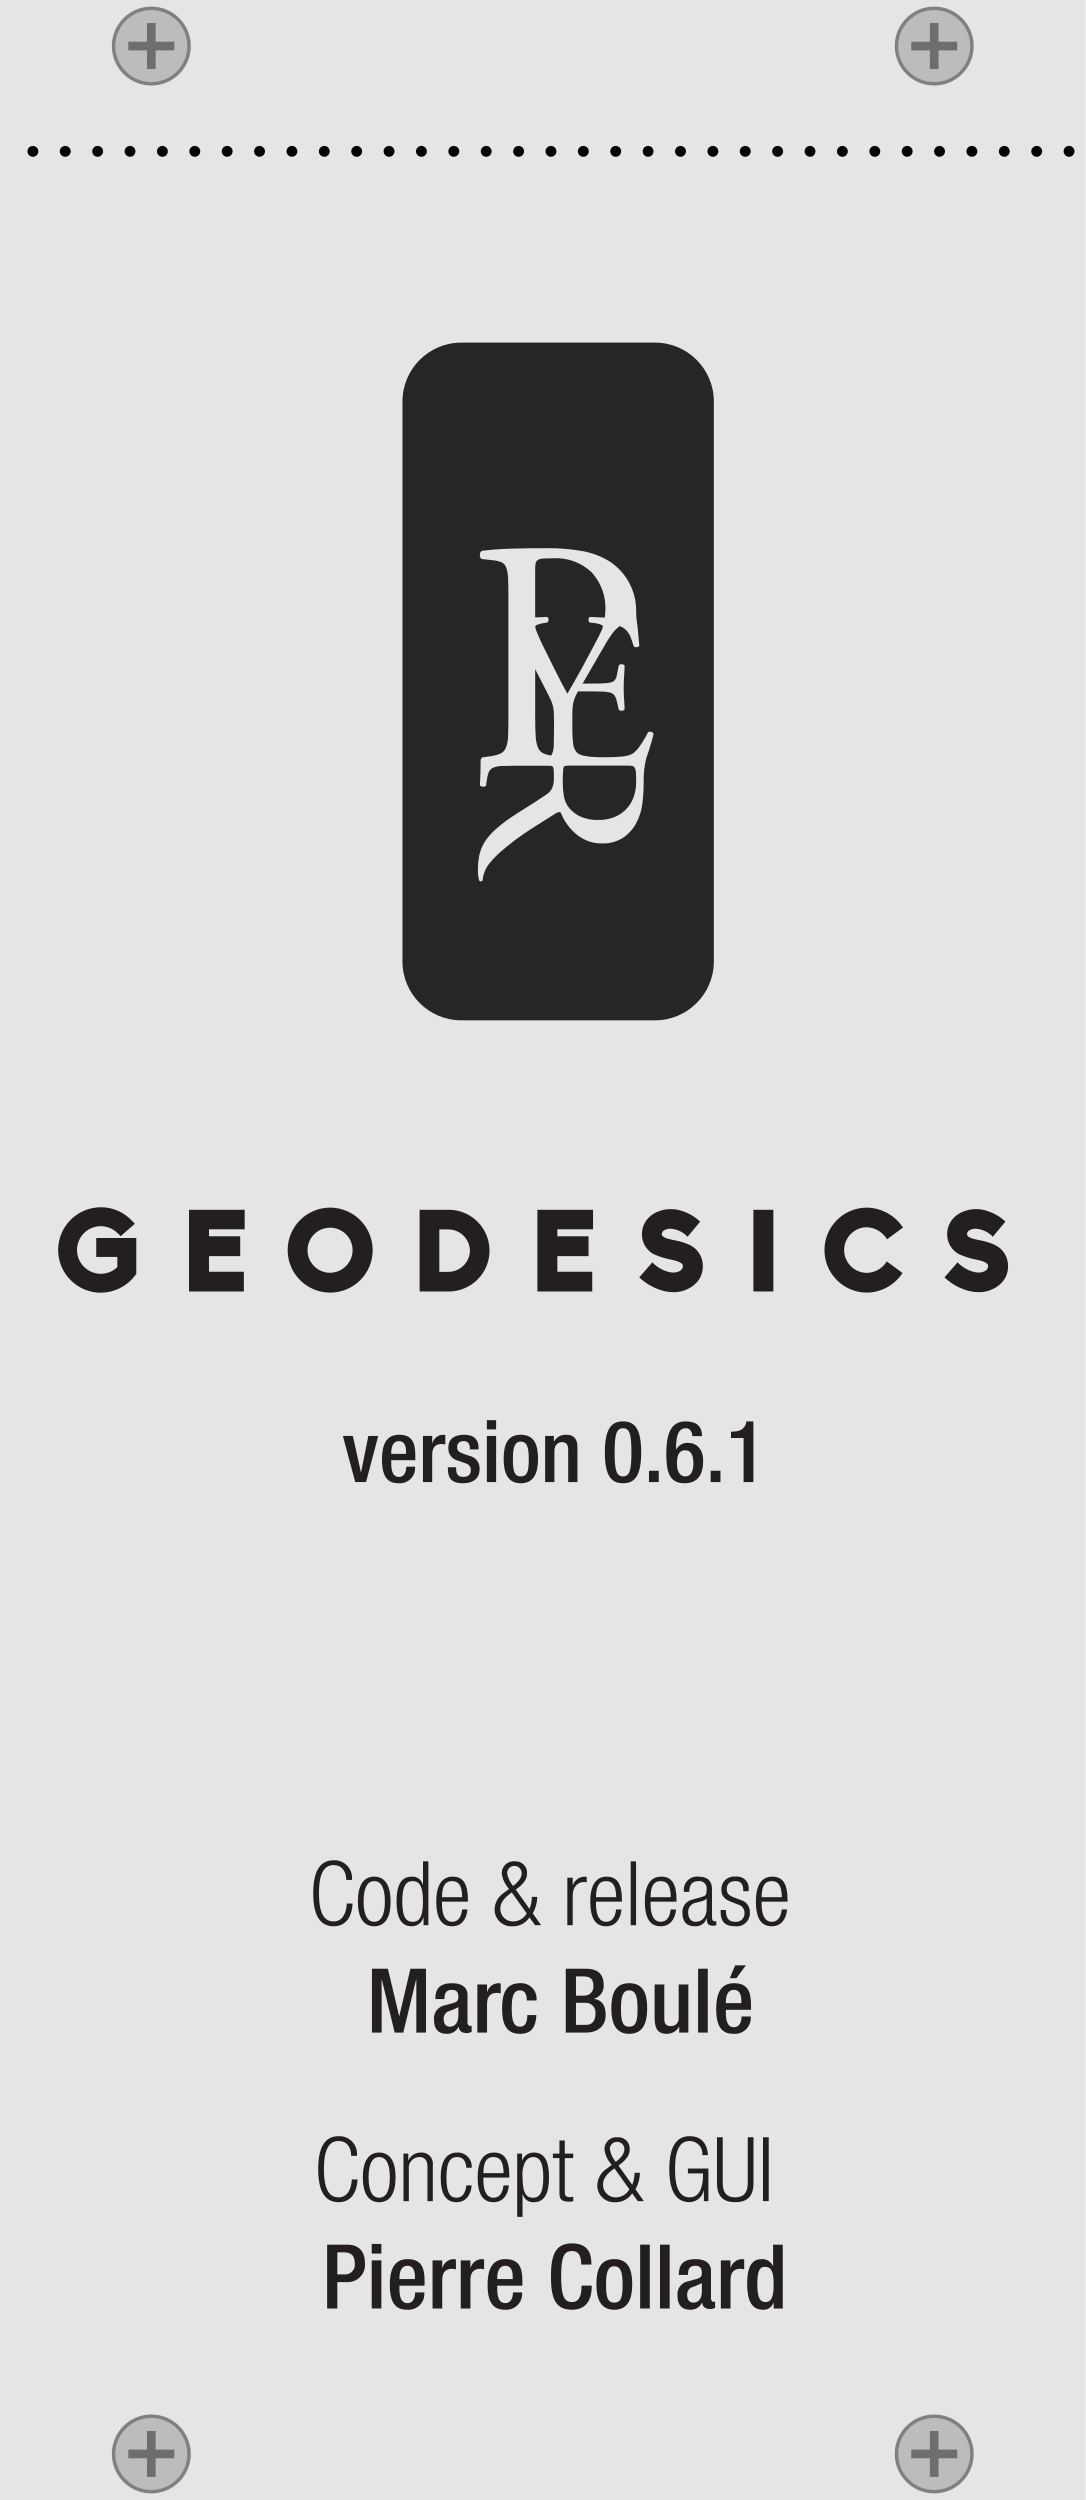
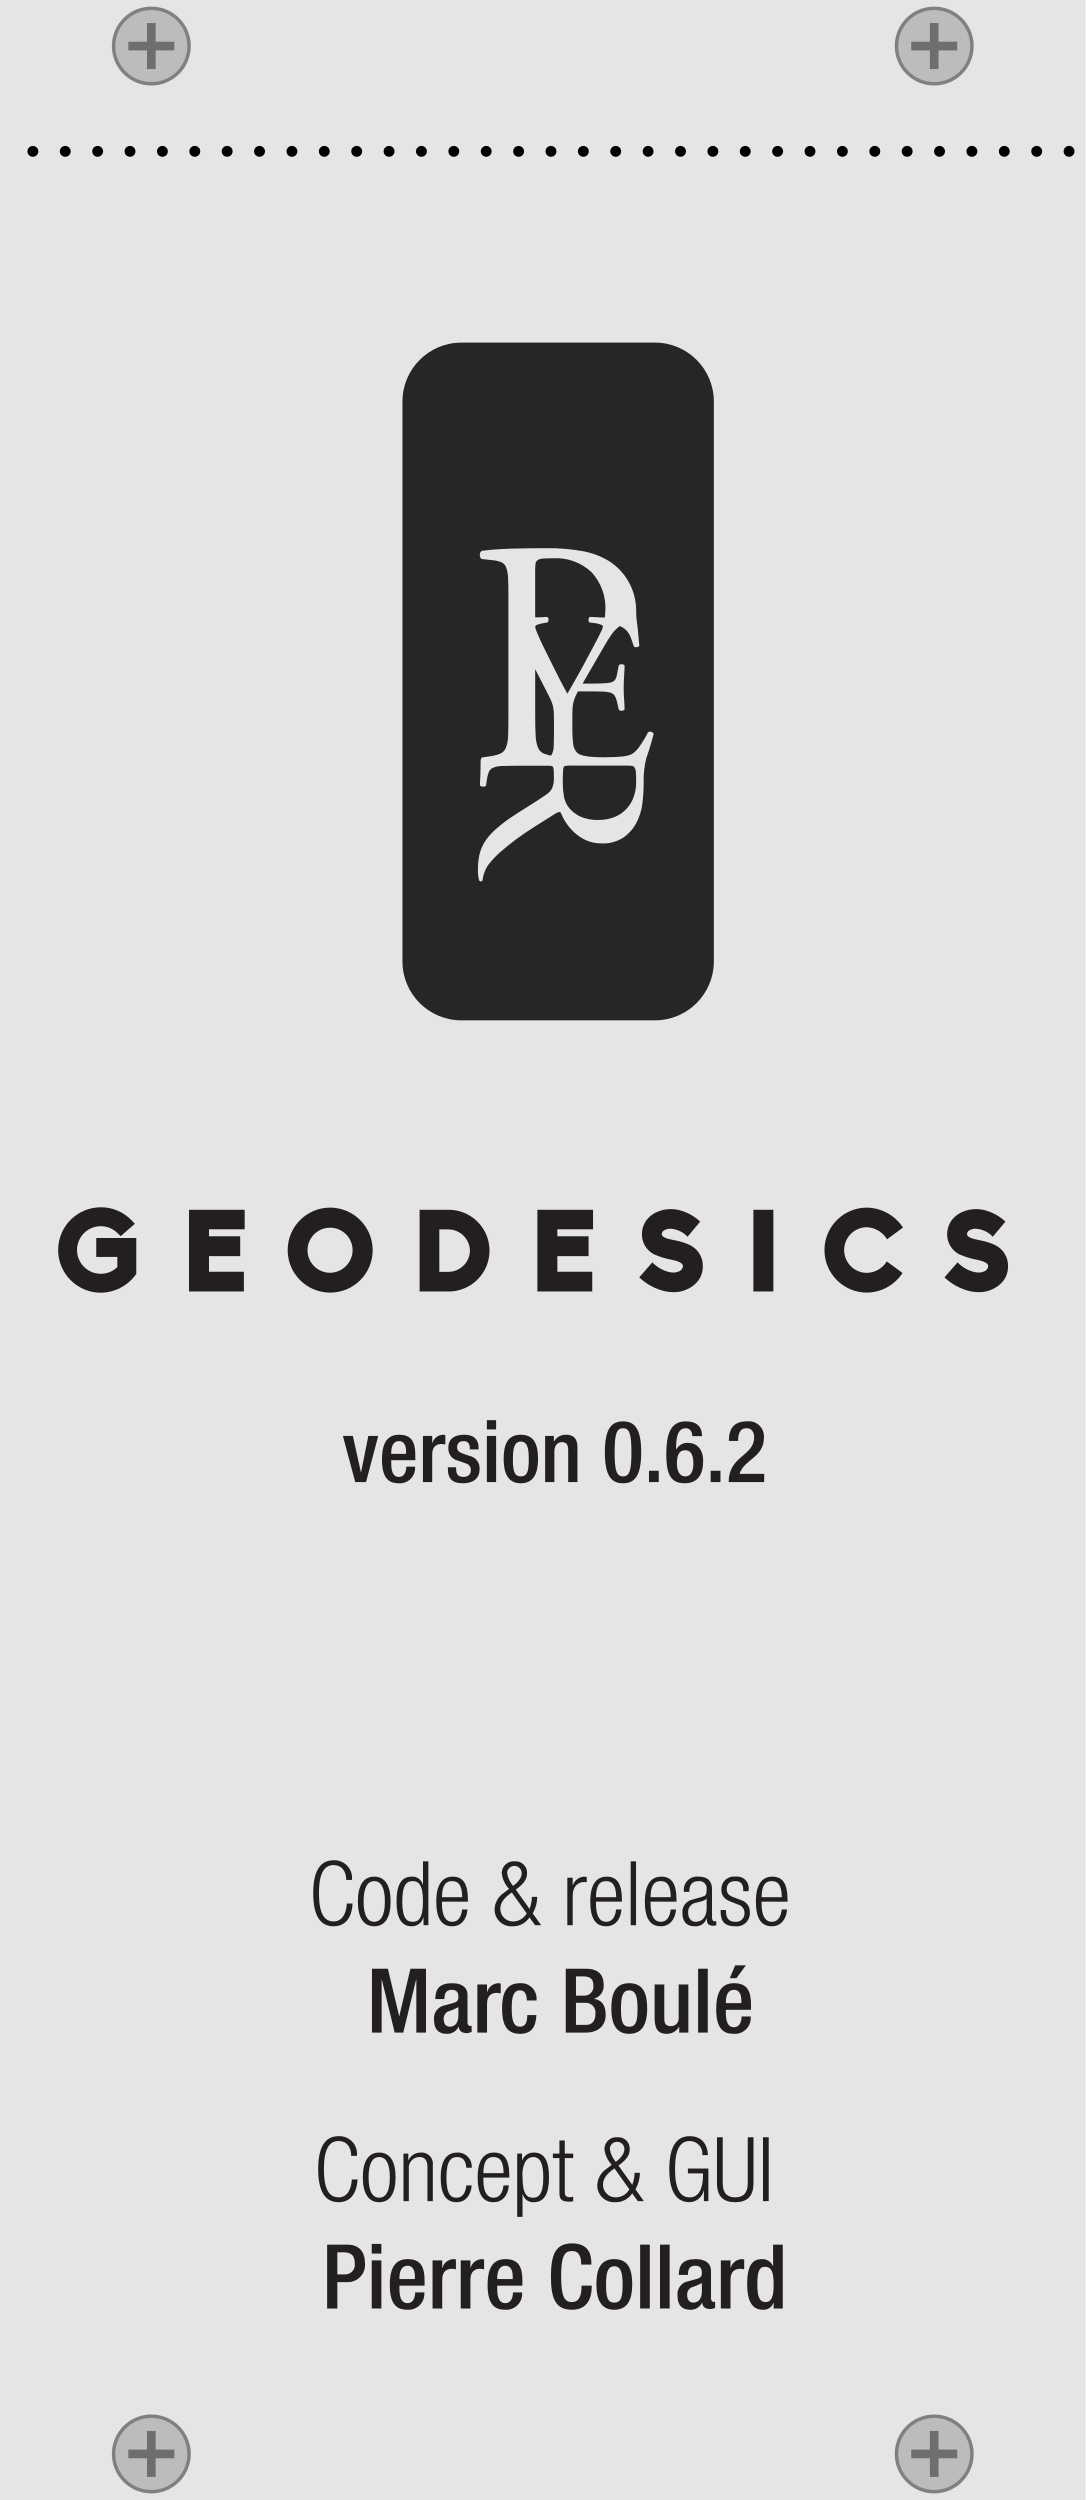
<svg xmlns="http://www.w3.org/2000/svg" id="Layer_1" data-name="Layer 1" width="165" height="380" viewBox="0 0 165 380">
  <rect width="165" height="380" style="fill: #e5e5e5" />
  <g>
    <g>
      <circle cx="23" cy="7" r="5.736" style="fill: #bcbcbc" />
      <path d="M23,1.527A5.473,5.473,0,1,1,17.527,7,5.479,5.479,0,0,1,23,1.527M23,1a6,6,0,1,0,6,6,6,6,0,0,0-6-6Z" style="fill: gray" />
    </g>
    <polygon points="26.495 6.341 23.659 6.341 23.659 3.505 22.341 3.505 22.341 6.341 19.506 6.341 19.506 7.659 22.341 7.659 22.341 10.495 23.659 10.495 23.659 7.659 26.495 7.659 26.495 6.341" style="fill: #6e6e6e" />
  </g>
  <g>
    <g>
      <circle cx="142" cy="7" r="5.736" style="fill: #bcbcbc" />
      <path d="M142,1.527A5.473,5.473,0,1,1,136.527,7,5.479,5.479,0,0,1,142,1.527M142,1a6,6,0,1,0,6,6,6,6,0,0,0-6-6Z" style="fill: gray" />
    </g>
    <polygon points="145.495 6.341 142.659 6.341 142.659 3.505 141.341 3.505 141.341 6.341 138.506 6.341 138.506 7.659 141.341 7.659 141.341 10.495 142.659 10.495 142.659 7.659 145.495 7.659 145.495 6.341" style="fill: #6e6e6e" />
  </g>
  <g>
    <g>
      <circle cx="23" cy="373" r="5.736" style="fill: #bcbcbc" />
      <path d="M23,367.527A5.473,5.473,0,1,1,17.527,373,5.479,5.479,0,0,1,23,367.527M23,367a6,6,0,1,0,6,6,6,6,0,0,0-6-6Z" style="fill: gray" />
    </g>
    <polygon points="26.495 372.341 23.659 372.341 23.659 369.505 22.341 369.505 22.341 372.341 19.506 372.341 19.506 373.659 22.341 373.659 22.341 376.495 23.659 376.495 23.659 373.659 26.495 373.659 26.495 372.341" style="fill: #6e6e6e" />
  </g>
  <g>
    <g>
      <circle cx="142" cy="373" r="5.736" style="fill: #bcbcbc" />
      <path d="M142,367.527A5.473,5.473,0,1,1,136.527,373,5.479,5.479,0,0,1,142,367.527M142,367a6,6,0,1,0,6,6,6,6,0,0,0-6-6Z" style="fill: gray" />
    </g>
    <polygon points="145.495 372.341 142.659 372.341 142.659 369.505 141.341 369.505 141.341 372.341 138.506 372.341 138.506 373.659 141.341 373.659 141.341 376.495 142.659 376.495 142.659 373.659 145.495 373.659 145.495 372.341" style="fill: #6e6e6e" />
  </g>
  <g>
    <rect x="61.173" y="52.075" width="47.332" height="103.017" rx="8.957" ry="8.957" style="fill: #252626" />
    <path d="M96.218,121.403a5.071,5.071,0,0,1-3.064,2.88,6.416,6.416,0,0,1-2.11.348,6.344,6.344,0,0,1-2.917-.55,5.074,5.074,0,0,1-1.632-1.284,3.953,3.953,0,0,1-.789-1.798,11.996,11.996,0,0,1-.165-1.981q0-1.395.055-1.926a1.485,1.485,0,0,1,.129-.606,3.326,3.326,0,0,1,1.21-.11h8.586a2.775,2.775,0,0,1,.606.055.546.546,0,0,1,.366.293,1.869,1.869,0,0,1,.165.715q.036.477.037,1.321a6.631,6.631,0,0,1-.478,2.642M81.397,85.704a.816.816,0,0,1,.298-.545,1.499,1.499,0,0,1,.794-.248q.546-.049,1.538-.05a7.811,7.811,0,0,1,5.93,2.158,8.031,8.031,0,0,1,2.06,5.782c0,.229-.048.722-.078,1.06-.19-.003-.38-.005-.57-.009q-.781-.017-1.697-.085a.425.425,0,0,0-.221.39.566.566,0,0,0,.154.459l.61.068a4.31,4.31,0,0,1,1.018.22q.408.153.408.323a1.956,1.956,0,0,1-.204.628q-.204.459-.543,1.103-.34.646-.73,1.375-.391.73-.73,1.374-.781,1.494-1.595,2.936-.814,1.443-1.595,2.8-.986-1.765-1.935-3.699-.95-1.935-1.901-3.836c-.046-.09-.124-.259-.237-.509q-.17-.372-.357-.798c-.125-.283-.233-.548-.323-.798a1.852,1.852,0,0,1-.135-.509c0-.136.089-.243.271-.323a6.726,6.726,0,0,1,1.154-.288l.441-.068a.594.594,0,0,0,.153-.476.362.362,0,0,0-.254-.373q-.723.057-1.774.082V86.648a6.979,6.979,0,0,1,.05-.943m2.81,25.406q0,1.358-.034,2.172a3.584,3.584,0,0,1-.238,1.273,1.355,1.355,0,0,1-.172.291l-.005.003a6.352,6.352,0,0,1-.997-.263,1.661,1.661,0,0,1-.967-.893,5.236,5.236,0,0,1-.372-1.811q-.074-1.165-.074-3.101v-7.066l1.774,3.457q.372.713.594,1.205a5.291,5.291,0,0,1,.322.916,5.577,5.577,0,0,1,.136.899q.033.475.034,1.188Zm14.007,4.197q.22-.611.441-1.306.22-.696.408-1.358.186-.661.289-1.103a.529.529,0,0,0-.391-.305.514.514,0,0,0-.459.068,15.907,15.907,0,0,1-1.306,2.172,4.1,4.1,0,0,1-1.103,1.12,3.647,3.647,0,0,1-.628.237,4.987,4.987,0,0,1-.849.153q-.492.051-1.188.085-.696.034-1.68.034-1.12,0-1.85-.068a9.289,9.289,0,0,1-1.171-.169,2.929,2.929,0,0,1-.696-.238,1.219,1.219,0,0,1-.391-.306,2.355,2.355,0,0,1-.526-1.306,16.843,16.843,0,0,1-.119-2.224v-2.24c.005-.31.014-.585.027-.82a5.363,5.363,0,0,1,.186-1.171,5.907,5.907,0,0,1,.476-1.154c.051-.097.108-.203.169-.313.082-.003.167-.004.261-.004h1.969q.984,0,1.612.034a4.956,4.956,0,0,1,1.001.135,1.196,1.196,0,0,1,.73.476,2.422,2.422,0,0,1,.323.815l.305,1.323a.515.515,0,0,0,.458.153.488.488,0,0,0,.425-.187q0-.577-.068-1.459-.069-.883-.068-1.799,0-.984.068-1.9.068-.917.068-1.528a.493.493,0,0,0-.425-.187.519.519,0,0,0-.458.153l-.271,1.392a2.121,2.121,0,0,1-.323.866,1.076,1.076,0,0,1-.492.322,4.789,4.789,0,0,1-1.052.153q-.748.051-1.833.051H88.551l.034-.056,2.138-3.699q.644-1.087,1.171-2.02A18.282,18.282,0,0,1,92.929,96.482a5.862,5.862,0,0,1,1.052-1.154,2.796,2.796,0,0,1,.231-.167,2.77,2.77,0,0,1,1.303,1.038,3.839,3.839,0,0,1,.442.916q.169.51.373,1.12a.46.46,0,0,0,.442.136.504.504,0,0,0,.407-.204q-.069-.543-.118-1.239-.052-.696-.12-1.357c-.045-.442-.105-.835-.152-1.188a10.643,10.643,0,0,1-.091-1.618,8.938,8.938,0,0,0-4.086-7.457,11.717,11.717,0,0,0-4.069-1.538,29.331,29.331,0,0,0-5.458-.447q-3.127,0-5.483.074-2.358.074-4.343.323a.622.622,0,0,0-.322.57.826.826,0,0,0,.223.67l1.786.199a4.369,4.369,0,0,1,1.316.323,1.39,1.39,0,0,1,.694.819,5.413,5.413,0,0,1,.273,1.588q.049.993.05,2.58v18.311q0,1.934-.05,3.101a4.94,4.94,0,0,1-.348,1.811,1.686,1.686,0,0,1-.893.893,7.033,7.033,0,0,1-1.687.397l-1.043.149a.77.77,0,0,0-.204.617c-.001.531-.007.7-.018,1.298q-.018,1.028-.093,2.298c.05.125.193.199.43.225a.538.538,0,0,0,.505-.15l.112-.785a5.301,5.301,0,0,1,.299-1.27,1.269,1.269,0,0,1,.673-.673,3.709,3.709,0,0,1,1.364-.263q.878-.036,2.336-.037h4.709a2.338,2.338,0,0,1,.468.037.336.336,0,0,1,.242.206,1.585,1.585,0,0,1,.094.523c.012.237.018.566.018.99a3.904,3.904,0,0,1-.28,1.682,2.509,2.509,0,0,1-.916.972q-.636.449-1.401.934-.767.485-1.532.971-.766.486-1.476.935-.71.448-1.233.822a20.736,20.736,0,0,0-2.336,1.888,8.271,8.271,0,0,0-1.438,1.775,6.224,6.224,0,0,0-.729,1.887,10.816,10.816,0,0,0-.205,2.186,5.515,5.515,0,0,0,.186,1.644.304.304,0,0,0,.524-.037,4.917,4.917,0,0,1,.355-1.419,4.357,4.357,0,0,1,.692-1.159,14.448,14.448,0,0,1,1.775-1.832q.99-.859,2.186-1.757,1.195-.897,2.691-1.849,1.494-.953,3.289-2.075a2.337,2.337,0,0,1,.467-.243.408.408,0,0,1,.43.056,7.65,7.65,0,0,0,.785,1.514,8.088,8.088,0,0,0,1.289,1.514,6.711,6.711,0,0,0,1.794,1.177,5.69,5.69,0,0,0,2.373.467,5.598,5.598,0,0,0,3.252-.879,6.176,6.176,0,0,0,1.981-2.224,8.239,8.239,0,0,0,.916-2.896,25.272,25.272,0,0,0,.205-3.346,14.097,14.097,0,0,1,.382-3.551" style="fill: #e6e5e5" />
  </g>
  <g>
    <path d="M5,23.83a.819.819,0,0,1-.83-.82.713.713,0,0,1,.07-.32.952.952,0,0,1,.17-.27.865.865,0,0,1,1.18,0,1.288,1.288,0,0,1,.18.27.865.865,0,0,1,.06.32.81.81,0,0,1-.25.58A.783.783,0,0,1,5,23.83Z" />
    <path d="M156.75,23.01a.828.828,0,0,1,.83-.83h0a.834.834,0,0,1,.83.83h0a.832.832,0,0,1-.83.82h0A.826.826,0,0,1,156.75,23.01Zm-4.92,0a.826.826,0,0,1,.819-.83h0a.828.828,0,0,1,.83.83h0a.826.826,0,0,1-.83.82h0A.823.823,0,0,1,151.83,23.01Zm-4.931,0a.828.828,0,0,1,.83-.83h0a.828.828,0,0,1,.83.83h0a.826.826,0,0,1-.83.82h0A.826.826,0,0,1,146.899,23.01Zm-4.92,0a.828.828,0,0,1,.83-.83h0a.828.828,0,0,1,.83.83h0a.826.826,0,0,1-.83.82h0A.826.826,0,0,1,141.979,23.01Zm-4.92,0a.828.828,0,0,1,.83-.83h0a.828.828,0,0,1,.83.83h0a.826.826,0,0,1-.83.82h0A.826.826,0,0,1,137.06,23.01Zm-4.92,0a.828.828,0,0,1,.83-.83h0a.828.828,0,0,1,.83.83h0a.826.826,0,0,1-.83.82h0A.826.826,0,0,1,132.14,23.01Zm-4.92,0a.826.826,0,0,1,.82-.83h0a.828.828,0,0,1,.83.83h0a.826.826,0,0,1-.83.82h0A.824.824,0,0,1,127.22,23.01Zm-4.92,0a.826.826,0,0,1,.82-.83h0a.828.828,0,0,1,.83.83h0a.826.826,0,0,1-.83.82h0A.824.824,0,0,1,122.3,23.01Zm-4.93,0a.828.828,0,0,1,.83-.83h0a.828.828,0,0,1,.83.83h0a.826.826,0,0,1-.83.82h0A.826.826,0,0,1,117.37,23.01Zm-4.92,0a.828.828,0,0,1,.83-.83h0a.827.827,0,0,1,.829.83h0a.825.825,0,0,1-.829.82h0A.825.825,0,0,1,112.45,23.01Zm-4.92,0a.827.827,0,0,1,.829-.83h0a.834.834,0,0,1,.83.83h0a.832.832,0,0,1-.83.82h0A.825.825,0,0,1,107.53,23.01Zm-4.921,0a.828.828,0,0,1,.83-.83h0a.834.834,0,0,1,.83.83h0a.832.832,0,0,1-.83.82h0A.826.826,0,0,1,102.609,23.01Zm-4.92,0a.826.826,0,0,1,.82-.83h0a.828.828,0,0,1,.83.83h0a.826.826,0,0,1-.83.82h0A.824.824,0,0,1,97.689,23.01Zm-4.93,0a.834.834,0,0,1,.83-.83h0a.828.828,0,0,1,.83.83h0a.826.826,0,0,1-.83.82h0A.832.832,0,0,1,92.76,23.01Zm-4.92,0a.828.828,0,0,1,.83-.83h0a.828.828,0,0,1,.83.83h0a.826.826,0,0,1-.83.82h0A.826.826,0,0,1,87.84,23.01Zm-4.92,0a.828.828,0,0,1,.83-.83h0a.828.828,0,0,1,.83.83h0a.826.826,0,0,1-.83.82h0A.826.826,0,0,1,82.92,23.01Zm-4.92,0a.828.828,0,0,1,.83-.83h0a.828.828,0,0,1,.83.83h0a.825.825,0,0,1-.83.82h0A.825.825,0,0,1,78,23.01Zm-4.92,0a.828.828,0,0,1,.83-.83h0a.826.826,0,0,1,.82.83h0a.824.824,0,0,1-.82.82h0A.826.826,0,0,1,73.08,23.01Zm-4.93,0a.834.834,0,0,1,.83-.83h0a.828.828,0,0,1,.83.83h0a.826.826,0,0,1-.83.82h0A.832.832,0,0,1,68.15,23.01Zm-4.92,0a.828.828,0,0,1,.83-.83h0a.828.828,0,0,1,.83.83h0a.825.825,0,0,1-.83.82h0A.825.825,0,0,1,63.23,23.01Zm-4.92,0a.828.828,0,0,1,.83-.83h0a.828.828,0,0,1,.83.83h0a.826.826,0,0,1-.83.82h0A.825.825,0,0,1,58.31,23.01Zm-4.92,0a.828.828,0,0,1,.83-.83h0a.828.828,0,0,1,.83.83h0a.826.826,0,0,1-.83.82h0A.826.826,0,0,1,53.39,23.01Zm-4.92,0a.828.828,0,0,1,.83-.83h0a.826.826,0,0,1,.82.83h0a.823.823,0,0,1-.82.82h0A.826.826,0,0,1,48.47,23.01Zm-4.92,0a.828.828,0,0,1,.83-.83h0a.826.826,0,0,1,.82.83h0a.823.823,0,0,1-.82.82h0A.826.826,0,0,1,43.55,23.01Zm-4.93,0a.828.828,0,0,1,.83-.83h0a.828.828,0,0,1,.83.83h0a.826.826,0,0,1-.83.82h0A.826.826,0,0,1,38.62,23.01Zm-4.92,0a.828.828,0,0,1,.83-.83h0a.828.828,0,0,1,.83.83h0a.826.826,0,0,1-.83.82h0A.826.826,0,0,1,33.7,23.01Zm-4.92,0a.828.828,0,0,1,.83-.83h0a.828.828,0,0,1,.83.83h0a.826.826,0,0,1-.83.82h0A.826.826,0,0,1,28.78,23.01Zm-4.92,0a.828.828,0,0,1,.83-.83h0a.819.819,0,0,1,.82.83h0a.817.817,0,0,1-.82.82h0A.826.826,0,0,1,23.86,23.01Zm-4.92,0a.828.828,0,0,1,.83-.83h0a.826.826,0,0,1,.82.83h0a.823.823,0,0,1-.82.82h0A.826.826,0,0,1,18.94,23.01Zm-4.92,0a.826.826,0,0,1,.82-.83h0a.828.828,0,0,1,.83.83h0a.826.826,0,0,1-.83.82h0A.823.823,0,0,1,14.02,23.01Zm-4.93,0a.828.828,0,0,1,.83-.83h0a.828.828,0,0,1,.83.83h0a.826.826,0,0,1-.83.82h0A.826.826,0,0,1,9.09,23.01Z" />
    <path d="M162.5,23.83a.868.868,0,0,1-.32-.06.802.802,0,0,1-.27-.18,1.29,1.29,0,0,1-.181-.27.815.815,0,0,1-.06-.31.828.828,0,0,1,1.149-.77.677.677,0,0,1,.261.18.822.822,0,0,1,.189.9,1.006,1.006,0,0,1-.189.27A.785.785,0,0,1,162.5,23.83Z" />
  </g>
  <g>
    <path d="M8.838,189.991a6.497,6.497,0,0,1,6.487-6.487,6.42,6.42,0,0,1,4.603,1.918l.575.593-2.162,1.883-.506-.488a3.579,3.579,0,0,0-2.511-1.029,3.618,3.618,0,0,0,0,7.237,3.549,3.549,0,0,0,2.511-1.029v-1.534H14.628v-2.877h6.086v5.441l-.139.209a6.625,6.625,0,0,1-5.249,2.668A6.5,6.5,0,0,1,8.838,189.991Z" style="fill: #231f20" />
    <path d="M28.732,183.888H37.19v2.965H31.767v1.064h4.743v3.017H31.767v2.372h5.301v2.999H28.732Z" style="fill: #231f20" />
    <path d="M56.648,190.026a6.461,6.461,0,1,1-6.469-6.469A6.482,6.482,0,0,1,56.648,190.026Zm-3.052,0a3.426,3.426,0,1,0-3.418,3.435A3.461,3.461,0,0,0,53.597,190.026Z" style="fill: #231f20" />
    <path d="M63.778,183.888h4.307a6.209,6.209,0,1,1,0,12.416H63.778Zm7.655,6.208a3.302,3.302,0,0,0-3.348-3.226h-1.308v6.452h1.308A3.303,3.303,0,0,0,71.433,190.096Z" style="fill: #231f20" />
    <path d="M81.685,183.888h8.457v2.965H84.719v1.064h4.743v3.017H84.719v2.372h5.301v2.999H81.685Z" style="fill: #231f20" />
    <path d="M101.056,196.269a8.396,8.396,0,0,1-3.889-2.11l1.988-2.284a5.149,5.149,0,0,0,2.511,1.465,3.022,3.022,0,0,0,.663.087,2.046,2.046,0,0,0,.907-.192.906.906,0,0,0,.575-.802c0-.488-.907-.785-1.691-.942a11.946,11.946,0,0,1-2.755-.854,3.421,3.421,0,0,1-1.796-3.086,3.619,3.619,0,0,1,.645-2.023,4.028,4.028,0,0,1,1.604-1.291l-.017.017a5.038,5.038,0,0,1,2.127-.471,5.929,5.929,0,0,1,.924.07,7.258,7.258,0,0,1,3.575,1.831l-1.918,2.302a3.849,3.849,0,0,0-2.616-1.221,1.761,1.761,0,0,0-.802.175.721.721,0,0,0-.506.61c0,.471.628.698,1.639.907.105.035.227.035.349.07a9.234,9.234,0,0,1,2.354.75h-.017a3.474,3.474,0,0,1,1.918,3.156,3.662,3.662,0,0,1-.662,2.18,4.305,4.305,0,0,1-1.657,1.325,4.542,4.542,0,0,1-2.197.471A5.889,5.889,0,0,1,101.056,196.269Z" style="fill: #231f20" />
    <path d="M114.516,183.888h3.034v12.416H114.516Z" style="fill: #231f20" />
    <path d="M134.795,191.735l2.389,1.761a6.569,6.569,0,0,1-5.405,2.982,6.46,6.46,0,1,1,0-12.921,6.701,6.701,0,0,1,5.475,3.034l-2.424,1.778a3.765,3.765,0,0,0-3.052-1.831,3.47,3.47,0,1,0,0,6.94A3.636,3.636,0,0,0,134.795,191.735Z" style="fill: #231f20" />
    <path d="M147.452,196.269a8.396,8.396,0,0,1-3.889-2.11l1.988-2.284a5.149,5.149,0,0,0,2.511,1.465,3.022,3.022,0,0,0,.663.087,2.046,2.046,0,0,0,.907-.192.906.906,0,0,0,.575-.802c0-.488-.907-.785-1.691-.942a11.946,11.946,0,0,1-2.755-.854,3.421,3.421,0,0,1-1.796-3.086,3.619,3.619,0,0,1,.645-2.023,4.028,4.028,0,0,1,1.604-1.291l-.017.017a5.038,5.038,0,0,1,2.127-.471,5.929,5.929,0,0,1,.924.07,7.258,7.258,0,0,1,3.575,1.831l-1.918,2.302a3.849,3.849,0,0,0-2.616-1.221,1.761,1.761,0,0,0-.802.175.721.721,0,0,0-.506.61c0,.471.628.698,1.639.907.105.035.227.035.349.07a9.234,9.234,0,0,1,2.354.75h-.017a3.474,3.474,0,0,1,1.918,3.156,3.662,3.662,0,0,1-.662,2.18,4.305,4.305,0,0,1-1.657,1.325,4.542,4.542,0,0,1-2.197.471A5.889,5.889,0,0,1,147.452,196.269Z" style="fill: #231f20" />
  </g>
  <g>
    <path d="M53.592,289.341c-.123,2.216-1.143,3.453-2.883,3.453-1.984,0-3.1-1.536-3.1-5.017s1.115-5.017,3.1-5.017a2.677,2.677,0,0,1,2.787,2.991H52.626c0-1.319-.666-2.257-1.917-2.257-1.387,0-2.229,1.142-2.229,4.282s.843,4.282,2.229,4.282c1.224,0,1.917-1.047,2.013-2.719Z" style="fill: #231f20" />
    <path d="M56.884,285.248c1.591,0,2.488,1.265,2.488,3.767,0,2.515-.897,3.779-2.488,3.779s-2.487-1.265-2.487-3.779C54.396,286.513,55.293,285.248,56.884,285.248Zm0,6.866c.911,0,1.618-.789,1.618-3.1,0-2.298-.707-3.086-1.618-3.086-.91,0-1.617.788-1.617,3.086C55.267,291.325,55.974,292.114,56.884,292.114Z" style="fill: #231f20" />
    <path d="M64.378,291.435h-.027A1.78,1.78,0,0,1,62.583,292.794c-1.591,0-2.312-1.278-2.312-3.779,0-2.488.721-3.767,2.312-3.767a1.605,1.605,0,0,1,1.686,1.251h.027v-3.575h.815v9.707h-.733Zm-1.659.68c.829,0,1.577-.422,1.577-3.1,0-2.665-.748-3.086-1.577-3.086-.815,0-1.577.421-1.577,3.086C61.142,291.692,61.903,292.114,62.719,292.114Z" style="fill: #231f20" />
    <path d="M71.056,290.238c-.122,1.536-.966,2.556-2.325,2.556-1.522,0-2.42-1.061-2.42-3.779,0-2.502.897-3.767,2.488-3.767,1.604,0,2.325,1.102,2.325,3.508v.3H67.181v.34c0,2.08.734,2.719,1.536,2.719.856,0,1.387-.612,1.523-1.876Zm-.802-1.863c-.027-1.794-.53-2.446-1.537-2.446-1.006,0-1.509.652-1.536,2.446Z" style="fill: #231f20" />
    <path d="M80.48,291.448a2.945,2.945,0,0,1-2.583,1.346,2.541,2.541,0,0,1-2.72-2.569,3.096,3.096,0,0,1,1.4-2.502l.803-.611a4.159,4.159,0,0,1-1.115-2.394,1.801,1.801,0,0,1,1.985-1.794,1.724,1.724,0,0,1,1.862,1.794c0,.789-.326,1.523-1.713,2.502l2.094,2.937a5.185,5.185,0,0,0,.354-1.835h.815a5.253,5.253,0,0,1-.68,2.515l1.278,1.795h-.925Zm-2.692-3.793c-1.373.951-1.74,1.713-1.74,2.474a1.905,1.905,0,0,0,1.972,1.931,2.374,2.374,0,0,0,2.039-1.224Zm.204-.993c1.074-.815,1.306-1.44,1.306-1.971a1.109,1.109,0,0,0-2.217,0A3.896,3.896,0,0,0,77.992,286.662Z" style="fill: #231f20" />
    <path d="M86.235,285.411h.816V286.54h.027a1.91,1.91,0,0,1,1.821-1.292,1.034,1.034,0,0,1,.286.041v.815a2.121,2.121,0,0,0-.395-.04c-.897,0-1.74.652-1.74,2.053v4.514h-.816Z" style="fill: #231f20" />
    <path d="M94.463,290.238c-.122,1.536-.966,2.556-2.325,2.556-1.522,0-2.42-1.061-2.42-3.779,0-2.502.897-3.767,2.488-3.767,1.605,0,2.325,1.102,2.325,3.508v.3H90.588v.34c0,2.08.734,2.719,1.536,2.719.856,0,1.387-.612,1.523-1.876Zm-.802-1.863c-.027-1.794-.53-2.446-1.537-2.446-1.006,0-1.509.652-1.536,2.446Z" style="fill: #231f20" />
    <path d="M95.865,282.924h.815v9.707h-.815Z" style="fill: #231f20" />
    <path d="M102.759,290.238c-.122,1.536-.966,2.556-2.325,2.556-1.522,0-2.42-1.061-2.42-3.779,0-2.502.897-3.767,2.488-3.767,1.605,0,2.325,1.102,2.325,3.508v.3H98.884v.34c0,2.08.734,2.719,1.536,2.719.856,0,1.387-.612,1.523-1.876ZM101.957,288.375c-.027-1.794-.53-2.446-1.537-2.446-1.006,0-1.509.652-1.536,2.446Z" style="fill: #231f20" />
    <path d="M103.957,287.56a2.017,2.017,0,0,1,2.23-2.312c1.495,0,2.039.775,2.039,1.917v4.27c0,.408.136.598.421.598h.231v.599a1.121,1.121,0,0,1-.381.082c-.639,0-1.047-.15-1.047-.897v-.245h-.027a1.762,1.762,0,0,1-1.862,1.224c-1.265,0-1.835-.788-1.835-2.039a1.902,1.902,0,0,1,1.454-1.999l1.536-.435c.571-.163.693-.3.693-1.143a1.107,1.107,0,0,0-1.25-1.25c-.966,0-1.387.584-1.387,1.631Zm3.453.992h-.026c-.082.245-.544.395-.87.477l-.68.177a1.405,1.405,0,0,0-1.237,1.495c0,.843.435,1.414,1.142,1.414.992,0,1.672-.748,1.672-2.039Z" style="fill: #231f20" />
    <path d="M111.043,289.042c-1.02-.395-1.387-.993-1.387-1.714a1.914,1.914,0,0,1,2.148-2.08,1.761,1.761,0,0,1,1.984,2.013v.204h-.815v-.204c0-.938-.436-1.332-1.183-1.332-.952,0-1.319.503-1.319,1.223,0,.504.163.897.979,1.211l1.183.448a1.849,1.849,0,0,1,1.346,1.835A2.003,2.003,0,0,1,111.75,292.794c-1.482,0-2.216-.611-2.216-2.243v-.231h.815v.19c0,1.061.462,1.604,1.387,1.604a1.268,1.268,0,0,0,1.428-1.292,1.298,1.298,0,0,0-.979-1.332Z" style="fill: #231f20" />
    <path d="M119.638,290.238c-.122,1.536-.966,2.556-2.325,2.556-1.522,0-2.42-1.061-2.42-3.779,0-2.502.897-3.767,2.488-3.767,1.604,0,2.325,1.102,2.325,3.508v.3H115.763v.34c0,2.08.734,2.719,1.536,2.719.856,0,1.387-.612,1.523-1.876Zm-.802-1.863c-.027-1.794-.53-2.446-1.537-2.446-1.006,0-1.509.652-1.536,2.446Z" style="fill: #231f20" />
    <path d="M56.538,299.245H58.958l1.714,7.191h.026l1.687-7.191H64.75v9.707H63.282V300.876h-.027l-1.958,8.076H59.992l-1.958-8.076h-.027v8.076H56.538Z" style="fill: #231f20" />
    <path d="M71.062,307.43c0,.271.163.517.381.517a.609.609,0,0,0,.245-.041v.952a1.762,1.762,0,0,1-.721.177c-.652,0-1.196-.259-1.237-.966h-.027a1.902,1.902,0,0,1-1.821,1.074c-1.17,0-1.903-.652-1.903-2.053a2.007,2.007,0,0,1,1.699-2.298l1.142-.312c.53-.149.856-.3.856-.938,0-.666-.23-1.088-1.006-1.088-.979,0-1.114.693-1.114,1.4H66.167c0-1.55.64-2.406,2.57-2.406,1.291,0,2.324.503,2.324,1.795Zm-1.387-2.339a9.612,9.612,0,0,1-1.631.68,1.202,1.202,0,0,0-.599,1.183c0,.612.299,1.102.911,1.102.884,0,1.318-.666,1.318-1.74Z" style="fill: #231f20" />
    <path d="M72.561,301.638H74.029v1.142h.026a1.809,1.809,0,0,1,1.7-1.332,1.131,1.131,0,0,1,.354.055v1.495a2.768,2.768,0,0,0-.612-.081c-.666,0-1.468.299-1.468,1.658v4.378H72.561Z" style="fill: #231f20" />
    <path d="M81.535,306.287c-.096,1.754-.693,2.855-2.502,2.855-2.121,0-2.719-1.577-2.719-3.848s.598-3.848,2.719-3.848a2.356,2.356,0,0,1,2.516,2.624H80.08c0-.68-.19-1.563-1.047-1.536-1.061,0-1.251,1.142-1.251,2.76s.19,2.76,1.251,2.76c.815.014,1.115-.666,1.115-1.768Z" style="fill: #231f20" />
    <path d="M85.997,299.245H89.138c1.441,0,2.61.639,2.61,2.352a2.017,2.017,0,0,1-1.427,2.203v.026c1.06.19,1.74.83,1.74,2.475,0,1.618-1.17,2.651-2.991,2.651H85.997Zm2.773,4.092a1.366,1.366,0,0,0,1.428-1.536c0-1.155-.693-1.387-1.563-1.387H87.547v2.923Zm.313,4.446c.924,0,1.427-.599,1.427-1.713a1.478,1.478,0,0,0-1.522-1.646h-1.441v3.358Z" style="fill: #231f20" />
    <path d="M95.64,301.447c2.135,0,2.732,1.577,2.732,3.848s-.693,3.848-2.732,3.848c-2.025,0-2.719-1.577-2.719-3.848S93.519,301.447,95.64,301.447Zm0,6.607c1.074,0,1.265-.897,1.265-2.76,0-1.618-.19-2.76-1.265-2.76-1.061,0-1.251,1.142-1.251,2.76C94.389,307.157,94.579,308.055,95.64,308.055Z" style="fill: #231f20" />
    <path d="M103.241,308.096h-.04a2.099,2.099,0,0,1-1.877,1.047c-1.087,0-1.821-.503-1.821-2.393v-5.112h1.468v5.248c0,.815.367,1.088.993,1.088a1.148,1.148,0,0,0,1.196-1.224v-5.112h1.468v7.314h-1.387Z" style="fill: #231f20" />
    <path d="M106.113,299.245h1.468v9.707h-1.468Z" style="fill: #231f20" />
    <path d="M110.329,305.485v.422c0,.979.122,2.229,1.224,2.229,1.047,0,1.169-1.196,1.169-1.632h1.387a2.417,2.417,0,0,1-2.569,2.638c-1.196,0-2.679-.354-2.679-3.739,0-1.917.408-3.956,2.706-3.956,2.039,0,2.583,1.224,2.583,3.263v.775Zm2.352-1.006V304.085c0-.925-.299-1.632-1.128-1.632-.938,0-1.224.925-1.224,1.877v.149Zm-.938-5.751H113.374l-1.441,1.958h-1.006Z" style="fill: #231f20" />
  </g>
  <g>
    <path d="M54.347,331.28c-.123,2.216-1.143,3.453-2.883,3.453-1.984,0-3.1-1.536-3.1-5.017s1.115-5.017,3.1-5.017a2.677,2.677,0,0,1,2.787,2.991h-.87c0-1.319-.666-2.257-1.917-2.257-1.387,0-2.229,1.142-2.229,4.282s.843,4.282,2.229,4.282c1.224,0,1.917-1.047,2.013-2.719Z" style="fill: #231f20" />
    <path d="M57.639,327.188c1.591,0,2.488,1.265,2.488,3.767,0,2.515-.897,3.779-2.488,3.779-1.59,0-2.487-1.265-2.487-3.779C55.152,328.452,56.049,327.188,57.639,327.188Zm0,6.866c.911,0,1.618-.789,1.618-3.1,0-2.298-.707-3.086-1.618-3.086-.91,0-1.617.788-1.617,3.086C56.022,333.265,56.729,334.054,57.639,334.054Z" style="fill: #231f20" />
    <path d="M61.326,327.351h.734v1.007h.027A2.027,2.027,0,0,1,63.936,327.188a1.695,1.695,0,0,1,1.85,1.931v5.452h-.815v-5.221c0-.992-.408-1.481-1.237-1.481a1.636,1.636,0,0,0-1.591,1.849v4.854h-.816Z" style="fill: #231f20" />
    <path d="M71.703,332.178c-.123,1.536-.966,2.556-2.298,2.556-1.523,0-2.42-1.061-2.42-3.779,0-2.502.896-3.767,2.487-3.767a2.128,2.128,0,0,1,2.23,2.312h-.816c-.095-1.128-.544-1.631-1.414-1.631-.884,0-1.617.543-1.617,3.1,0,2.719.774,3.086,1.536,3.086.829,0,1.359-.612,1.495-1.876Z" style="fill: #231f20" />
    <path d="M77.346,332.178c-.122,1.536-.966,2.556-2.325,2.556-1.522,0-2.42-1.061-2.42-3.779,0-2.502.897-3.767,2.488-3.767,1.604,0,2.325,1.102,2.325,3.508v.3H73.471v.34c0,2.08.734,2.719,1.536,2.719.856,0,1.387-.612,1.523-1.876Zm-.802-1.863c-.027-1.794-.53-2.446-1.537-2.446-1.006,0-1.509.652-1.536,2.446Z" style="fill: #231f20" />
    <path d="M78.613,327.351h.734v1.034h.027a1.827,1.827,0,0,1,1.78-1.197c1.604,0,2.298,1.278,2.298,3.78,0,2.487-.721,3.766-2.312,3.766a1.604,1.604,0,0,1-1.686-1.251h-.027v3.48h-.815Zm2.42.518a1.386,1.386,0,0,0-1.142.639,4.229,4.229,0,0,0-.463,2.461c0,2.664.748,3.086,1.577,3.086.815,0,1.577-.422,1.577-3.086C82.583,328.344,81.821,327.868,81.033,327.868Z" style="fill: #231f20" />
    <path d="M85.033,328.031h-.994v-.681h.994v-1.998h.814v1.998h1.279v.681H85.848v5.18c0,.571.246.761.775.761a1.684,1.684,0,0,0,.504-.081v.68a1.359,1.359,0,0,1-.572.082c-1.102,0-1.521-.3-1.521-1.265Z" style="fill: #231f20" />
    <path d="M96.088,333.388a2.944,2.944,0,0,1-2.582,1.346,2.541,2.541,0,0,1-2.721-2.569,3.099,3.099,0,0,1,1.4-2.502l.803-.611a4.159,4.159,0,0,1-1.115-2.394,1.802,1.802,0,0,1,1.986-1.794,1.724,1.724,0,0,1,1.861,1.794c0,.789-.326,1.523-1.713,2.502l2.094,2.937a5.184,5.184,0,0,0,.354-1.835h.816a5.264,5.264,0,0,1-.68,2.515l1.277,1.795h-.924Zm-2.691-3.793c-1.373.951-1.74,1.713-1.74,2.474a1.904,1.904,0,0,0,1.971,1.931,2.373,2.373,0,0,0,2.039-1.224Zm.203-.993c1.074-.815,1.307-1.44,1.307-1.971a1.109,1.109,0,0,0-2.217,0A3.901,3.901,0,0,0,93.6,328.602Z" style="fill: #231f20" />
    <path d="M104.562,330.355v-.734h3.113v4.949h-.68v-1.604h-.027a2.276,2.276,0,0,1-2.135,1.768c-1.984,0-3.1-1.536-3.1-5.017s1.115-5.017,3.1-5.017c1.85,0,2.678,1.21,2.787,2.882H106.75a1.919,1.919,0,0,0-1.916-2.147c-1.387,0-2.23,1.142-2.23,4.282s.844,4.282,2.23,4.282c1.305,0,2.025-1.169,2.025-3.439v-.204Z" style="fill: #231f20" />
    <path d="M108.982,324.863h.871v6.975c0,1.454.625,2.161,1.902,2.161,1.279,0,1.904-.707,1.904-2.161v-6.975h.871v6.988c0,2.039-.994,2.882-2.775,2.882-1.779,0-2.773-.843-2.773-2.882Z" style="fill: #231f20" />
    <path d="M115.975,324.863h.869v9.707h-.869Z" style="fill: #231f20" />
    <path d="M49.725,341.185h3.073c1.862,0,2.678,1.169,2.678,2.828a2.629,2.629,0,0,1-2.841,2.868H51.275v4.011H49.725Zm1.55,4.527h1.102a1.465,1.465,0,0,0,1.55-1.673c0-1.047-.421-1.686-1.658-1.686H51.275Z" style="fill: #231f20" />
    <path d="M56.5,341.075h1.468V342.544H56.5Zm0,2.502h1.468v7.314H56.5Z" style="fill: #231f20" />
    <path d="M60.714,347.425v.422c0,.979.122,2.229,1.224,2.229,1.047,0,1.169-1.196,1.169-1.632h1.387a2.417,2.417,0,0,1-2.569,2.638c-1.196,0-2.679-.354-2.679-3.739,0-1.917.408-3.956,2.706-3.956,2.039,0,2.583,1.224,2.583,3.263v.775Zm2.352-1.006v-.395c0-.925-.299-1.632-1.128-1.632-.938,0-1.224.925-1.224,1.877v.149Z" style="fill: #231f20" />
    <path d="M65.748,343.577h1.468v1.142h.027a1.809,1.809,0,0,1,1.7-1.332,1.13,1.13,0,0,1,.354.055v1.495a2.768,2.768,0,0,0-.612-.081c-.666,0-1.469.299-1.469,1.658v4.378H65.748Z" style="fill: #231f20" />
    <path d="M70.032,343.577h1.469v1.142h.026a1.809,1.809,0,0,1,1.7-1.332,1.13,1.13,0,0,1,.354.055v1.495a2.768,2.768,0,0,0-.612-.081c-.666,0-1.468.299-1.468,1.658v4.378H70.032Z" style="fill: #231f20" />
    <path d="M75.581,347.425v.422c0,.979.122,2.229,1.224,2.229,1.047,0,1.169-1.196,1.169-1.632h1.387a2.417,2.417,0,0,1-2.569,2.638c-1.196,0-2.679-.354-2.679-3.739,0-1.917.408-3.956,2.706-3.956,2.039,0,2.583,1.224,2.583,3.263v.775Zm2.352-1.006v-.395c0-.925-.299-1.632-1.128-1.632-.938,0-1.224.925-1.224,1.877v.149Z" style="fill: #231f20" />
    <path d="M89.941,347.411v.204c0,1.754-.707,3.467-2.992,3.467-2.447,0-3.207-1.577-3.207-5.044s.76-5.044,3.221-5.044c2.76,0,2.924,2.039,2.924,3.045v.177H88.336v-.163c0-.897-.271-1.931-1.387-1.89-1.141,0-1.658.707-1.658,3.834s.518,3.916,1.658,3.916c1.293,0,1.441-1.441,1.441-2.339v-.163Z" style="fill: #231f20" />
    <path d="M93.369,343.387c2.135,0,2.732,1.577,2.732,3.848s-.693,3.848-2.732,3.848c-2.025,0-2.719-1.577-2.719-3.848S91.248,343.387,93.369,343.387Zm0,6.607c1.074,0,1.266-.897,1.266-2.76,0-1.618-.191-2.76-1.266-2.76-1.061,0-1.25,1.142-1.25,2.76C92.119,349.097,92.309,349.994,93.369,349.994Z" style="fill: #231f20" />
    <path d="M97.301,341.185h1.469v9.707H97.301Z" style="fill: #231f20" />
    <path d="M100.32,341.185h1.469v9.707h-1.469Z" style="fill: #231f20" />
    <path d="M108.07,349.369c0,.271.164.517.381.517a.615.615,0,0,0,.246-.041v.952a1.767,1.767,0,0,1-.721.177c-.652,0-1.197-.259-1.238-.966h-.027a1.902,1.902,0,0,1-1.82,1.074c-1.17,0-1.904-.652-1.904-2.053a2.007,2.007,0,0,1,1.699-2.298l1.143-.312c.529-.149.855-.3.855-.938,0-.666-.23-1.088-1.006-1.088-.979,0-1.113.693-1.113,1.4h-1.389c0-1.55.641-2.406,2.57-2.406,1.291,0,2.324.503,2.324,1.795Zm-1.387-2.339a9.546,9.546,0,0,1-1.631.68,1.201,1.201,0,0,0-.598,1.183c0,.612.299,1.102.91,1.102.885,0,1.318-.666,1.318-1.74Z" style="fill: #231f20" />
    <path d="M109.568,343.577h1.469v1.142h.027a1.808,1.808,0,0,1,1.699-1.332,1.125,1.125,0,0,1,.354.055v1.495a2.767,2.767,0,0,0-.611-.081c-.666,0-1.469.299-1.469,1.658v4.378h-1.469Z" style="fill: #231f20" />
    <path d="M117.592,349.994h-.027a1.561,1.561,0,0,1-1.604,1.088c-1.713,0-2.393-1.428-2.393-3.942,0-3.25,1.141-3.753,2.256-3.753a1.702,1.702,0,0,1,1.658,1.047h.027v-3.249h1.469v9.707H117.592Zm-1.332-5.438c-.844,0-1.143.68-1.143,2.651,0,1.659.217,2.706,1.238,2.706,1.006,0,1.236-1.033,1.236-2.597C117.592,345.562,117.389,344.556,116.26,344.556Z" style="fill: #231f20" />
  </g>
  <g>
    <path d="M52.12,218.264h1.512l1.226,5.525h.025l1.107-5.525h1.499l-1.851,7.011h-1.642Z" style="fill: #231f20" />
    <path d="M59.467,221.951v.404c0,.938.117,2.137,1.173,2.137,1.003,0,1.12-1.146,1.12-1.563h1.329a2.317,2.317,0,0,1-2.463,2.528c-1.146,0-2.566-.339-2.566-3.584,0-1.837.391-3.792,2.593-3.792,1.955,0,2.476,1.173,2.476,3.128v.742Zm2.254-.964v-.378c0-.886-.286-1.563-1.081-1.563-.899,0-1.173.886-1.173,1.798v.144Z" style="fill: #231f20" />
    <path d="M64.286,218.264h1.407v1.095h.026a1.734,1.734,0,0,1,1.629-1.277,1.078,1.078,0,0,1,.339.053v1.433a2.701,2.701,0,0,0-.587-.078c-.639,0-1.407.287-1.407,1.59v4.196H64.286Z" style="fill: #231f20" />
    <path d="M71.413,220.31V220.127c0-.561-.196-1.081-.926-1.081-.561,0-1.003.261-1.003.912,0,.547.247.769.99,1.029l.899.312a1.899,1.899,0,0,1,1.524,2.02c0,1.499-1.095,2.138-2.516,2.138-1.771,0-2.306-.821-2.306-2.177v-.26h1.251v.221c0,.809.286,1.251,1.094,1.251.77,0,1.147-.391,1.147-1.029a1.02,1.02,0,0,0-.77-1.029l-1.146-.404a1.866,1.866,0,0,1-1.498-2.02c0-1.316.951-1.929,2.397-1.929,1.785,0,2.189,1.043,2.189,1.916v.312Z" style="fill: #231f20" />
    <path d="M74.003,215.866h1.407v1.407H74.003Zm0,2.397h1.407v7.011H74.003Z" style="fill: #231f20" />
    <path d="M79.161,218.081c2.046,0,2.62,1.512,2.62,3.688,0,2.176-.665,3.688-2.62,3.688-1.941,0-2.605-1.512-2.605-3.688C76.555,219.593,77.128,218.081,79.161,218.081Zm0,6.333c1.03,0,1.212-.859,1.212-2.645,0-1.551-.182-2.646-1.212-2.646-1.016,0-1.198,1.095-1.198,2.646C77.962,223.555,78.145,224.414,79.161,224.414Z" style="fill: #231f20" />
-     <path d="M82.86,218.264h1.329v.821h.039a2.01,2.01,0,0,1,1.798-1.004c1.069,0,1.746.482,1.746,1.902v5.291H86.364v-4.809c0-.912-.273-1.264-.977-1.264-.574,0-1.121.456-1.121,1.368v4.704H82.86Z" style="fill: #231f20" />
-     <path d="M94.7,216.049c1.771,0,2.762,1.12,2.762,4.704,0,3.583-.99,4.704-2.762,4.704-1.772,0-2.763-1.121-2.763-4.704C91.938,217.169,92.928,216.049,94.7,216.049Zm0,8.365c1.016,0,1.276-.977,1.276-3.661s-.261-3.662-1.276-3.662c-1.017,0-1.277.978-1.277,3.662S93.684,224.414,94.7,224.414Z" style="fill: #231f20" />
+     <path d="M82.86,218.264H84.189v.821H84.228a2.01,2.01,0,0,1,1.798-1.004c1.069,0,1.746.482,1.746,1.902v5.291H86.365v-4.809c0-.912-.273-1.264-.977-1.264-.574,0-1.121.456-1.121,1.368v4.704H82.86Z" style="fill: #231f20" />
+     <path d="M94.701,216.049c1.771,0,2.762,1.12,2.762,4.704,0,3.583-.99,4.704-2.762,4.704-1.772,0-2.763-1.121-2.763-4.704C91.938,217.169,92.928,216.049,94.701,216.049Zm0,8.365c1.016,0,1.276-.977,1.276-3.661s-.261-3.662-1.276-3.662c-1.017,0-1.277.978-1.277,3.662S93.684,224.414,94.701,224.414Z" style="fill: #231f20" />
    <path d="M98.646,223.555h1.485v1.72H98.646Z" style="fill: #231f20" />
    <path d="M105.225,218.29c0-.534-.248-1.199-.99-1.199-1.395,0-1.473,1.838-1.473,3.18l.039.026a1.902,1.902,0,0,1,1.798-.978c1.265,0,2.28.912,2.28,2.749,0,2.124-.873,3.389-2.827,3.389-2.333,0-2.775-1.772-2.775-4.418,0-2.763.508-4.99,2.944-4.99,1.616,0,2.489.729,2.489,2.241Zm-1.056,6.124c.912,0,1.225-.898,1.225-1.98,0-1.277-.378-1.994-1.225-1.994-1.082,0-1.277.952-1.277,2.06C102.892,223.567,103.296,224.414,104.169,224.414Z" style="fill: #231f20" />
-     <path d="M108.023,223.555h1.485v1.72h-1.485Z" style="fill: #231f20" />
-     <path d="M113.025,225.274v-6.698h-1.915v-.964h.143c.887,0,1.916-.209,2.177-1.382v-.182h1.081v9.226Z" style="fill: #231f20" />
+     <path d="M108.024,223.555h1.485v1.72h-1.485Z" style="fill: #231f20" />
+     <path d="M116.154,225.274H110.758c0-4.014,3.87-3.922,3.87-6.789,0-.756-.325-1.395-1.146-1.395-1.107,0-1.29.99-1.29,1.929h-1.407c0-1.837.756-2.971,2.724-2.971a2.301,2.301,0,0,1,2.606,2.463c0,3.062-2.997,3.258-3.701,5.512h3.74Z" style="fill: #231f20" />
  </g>
</svg>
